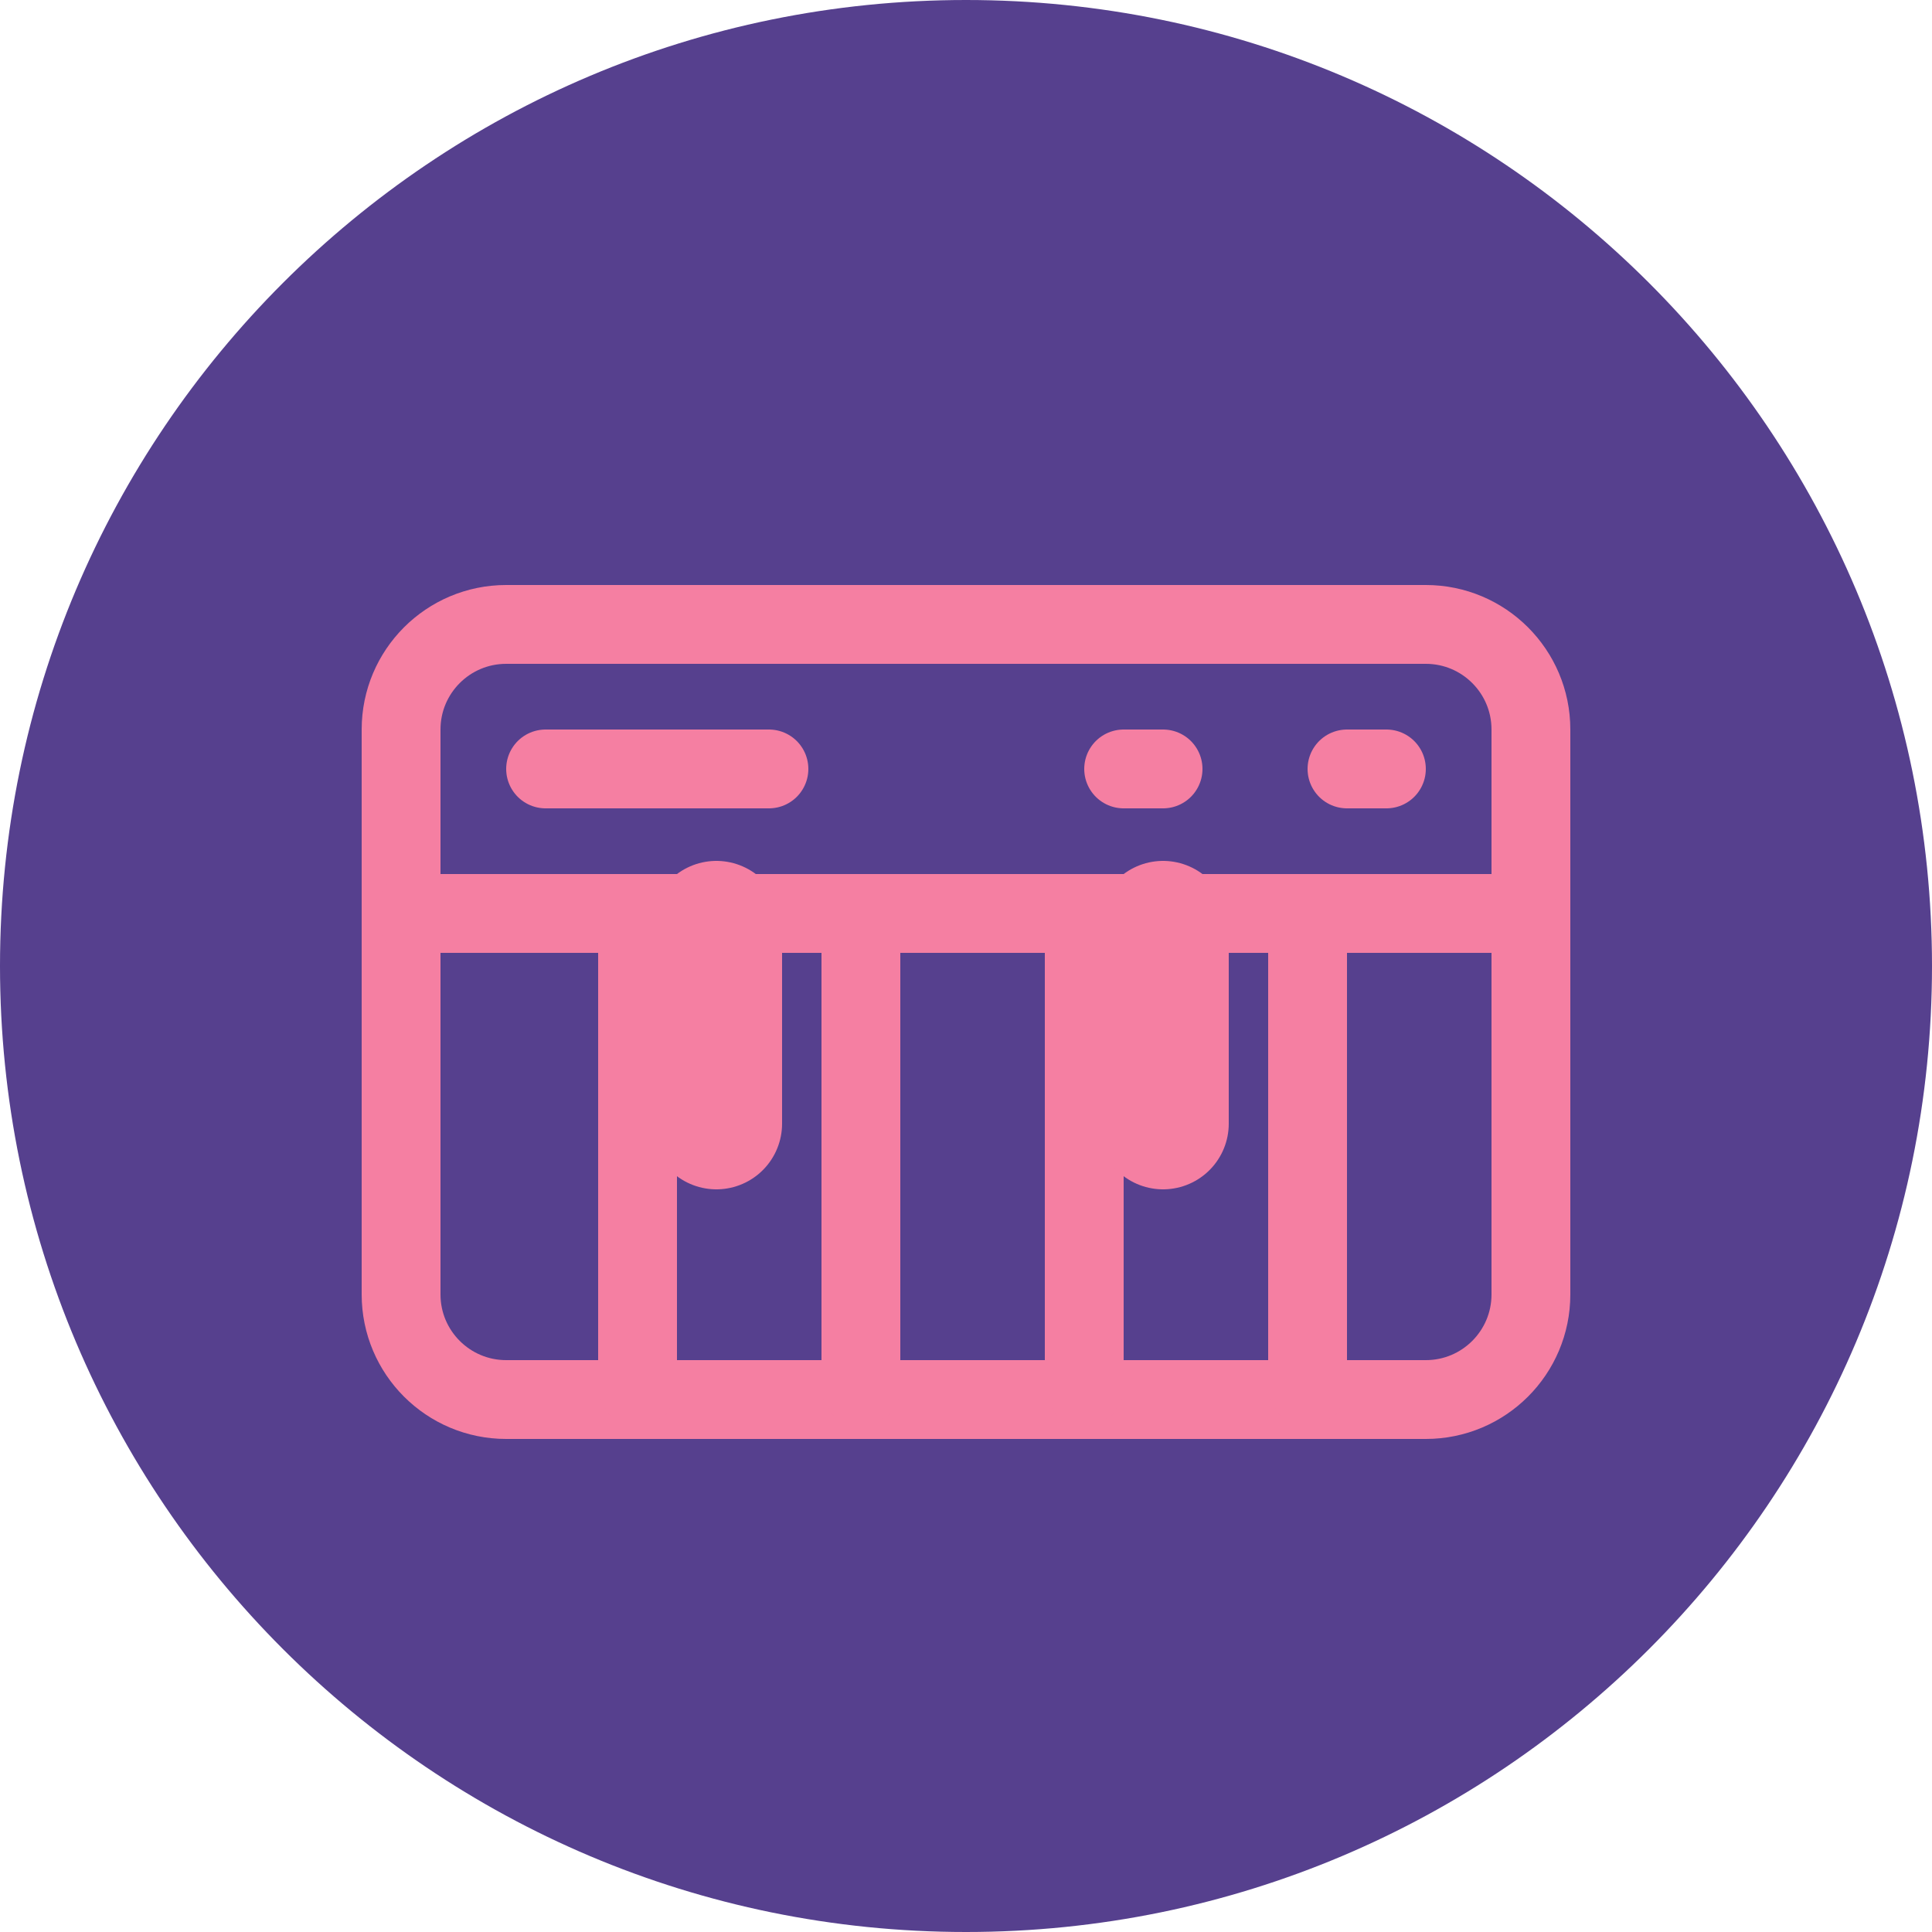
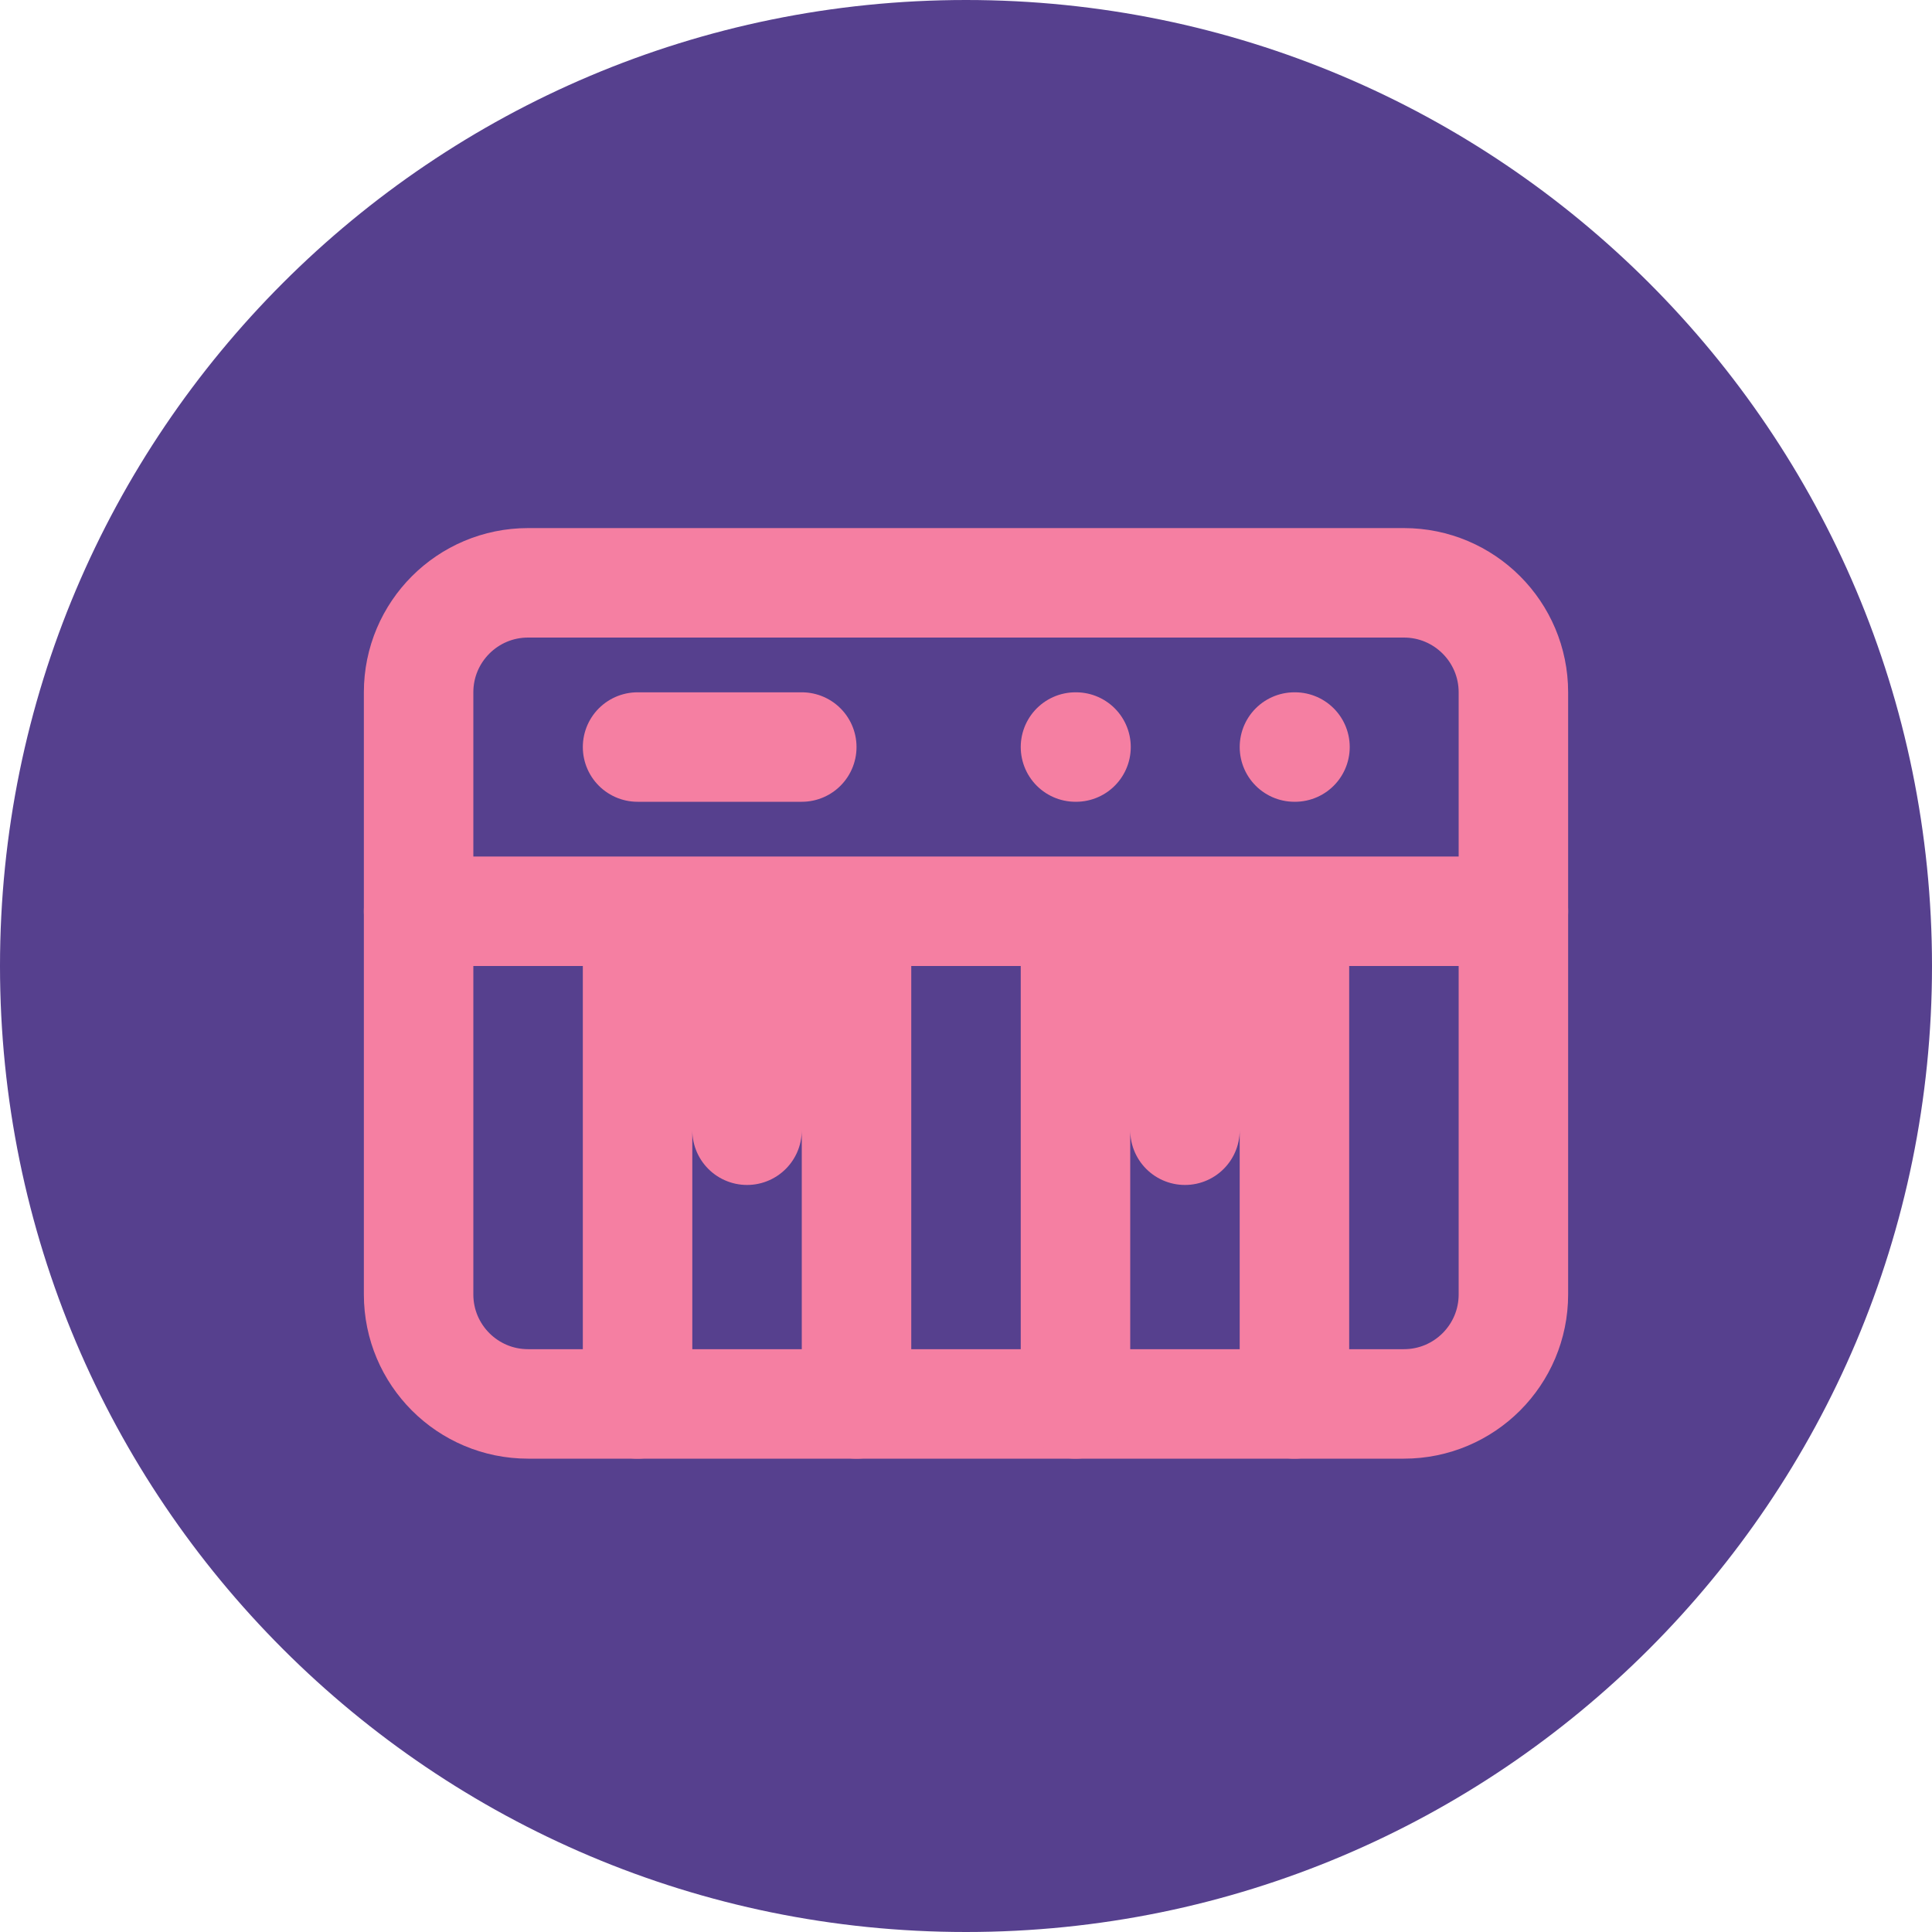
<svg xmlns="http://www.w3.org/2000/svg" viewBox="0 0 100 100">
  <circle cx="50" cy="50" r="50" fill="#56408E" />
  <g transform="translate(16 16) scale(.68)" color="#F57FA2" stroke="#F57FA2" fill="none" stroke-width="6" stroke-linecap="round" stroke-linejoin="round">
-     <rect x="7" y="24" width="86" height="59" rx="8" />
-     <path d="M8 46h84M25 47v35M42 47v35M59 47v35M76 47v35M18 35h17M62 35h3M79 35h3" />
-     <path d="M31 47v15M65 47v15" stroke-width="10" />
+     <rect transform="scale(4.166667)" stroke-width="2" x="2" y="5" width="20" height="15" rx="2" />
+     <path transform="scale(4.166667)" stroke-width="2" d="M2 11h20M6 11v9M10 11v9M14 11v9M18 11v9M6 8h3M14 8h.01M18 8h.01M8 11v4M16 11v4" />
  </g>
</svg>
